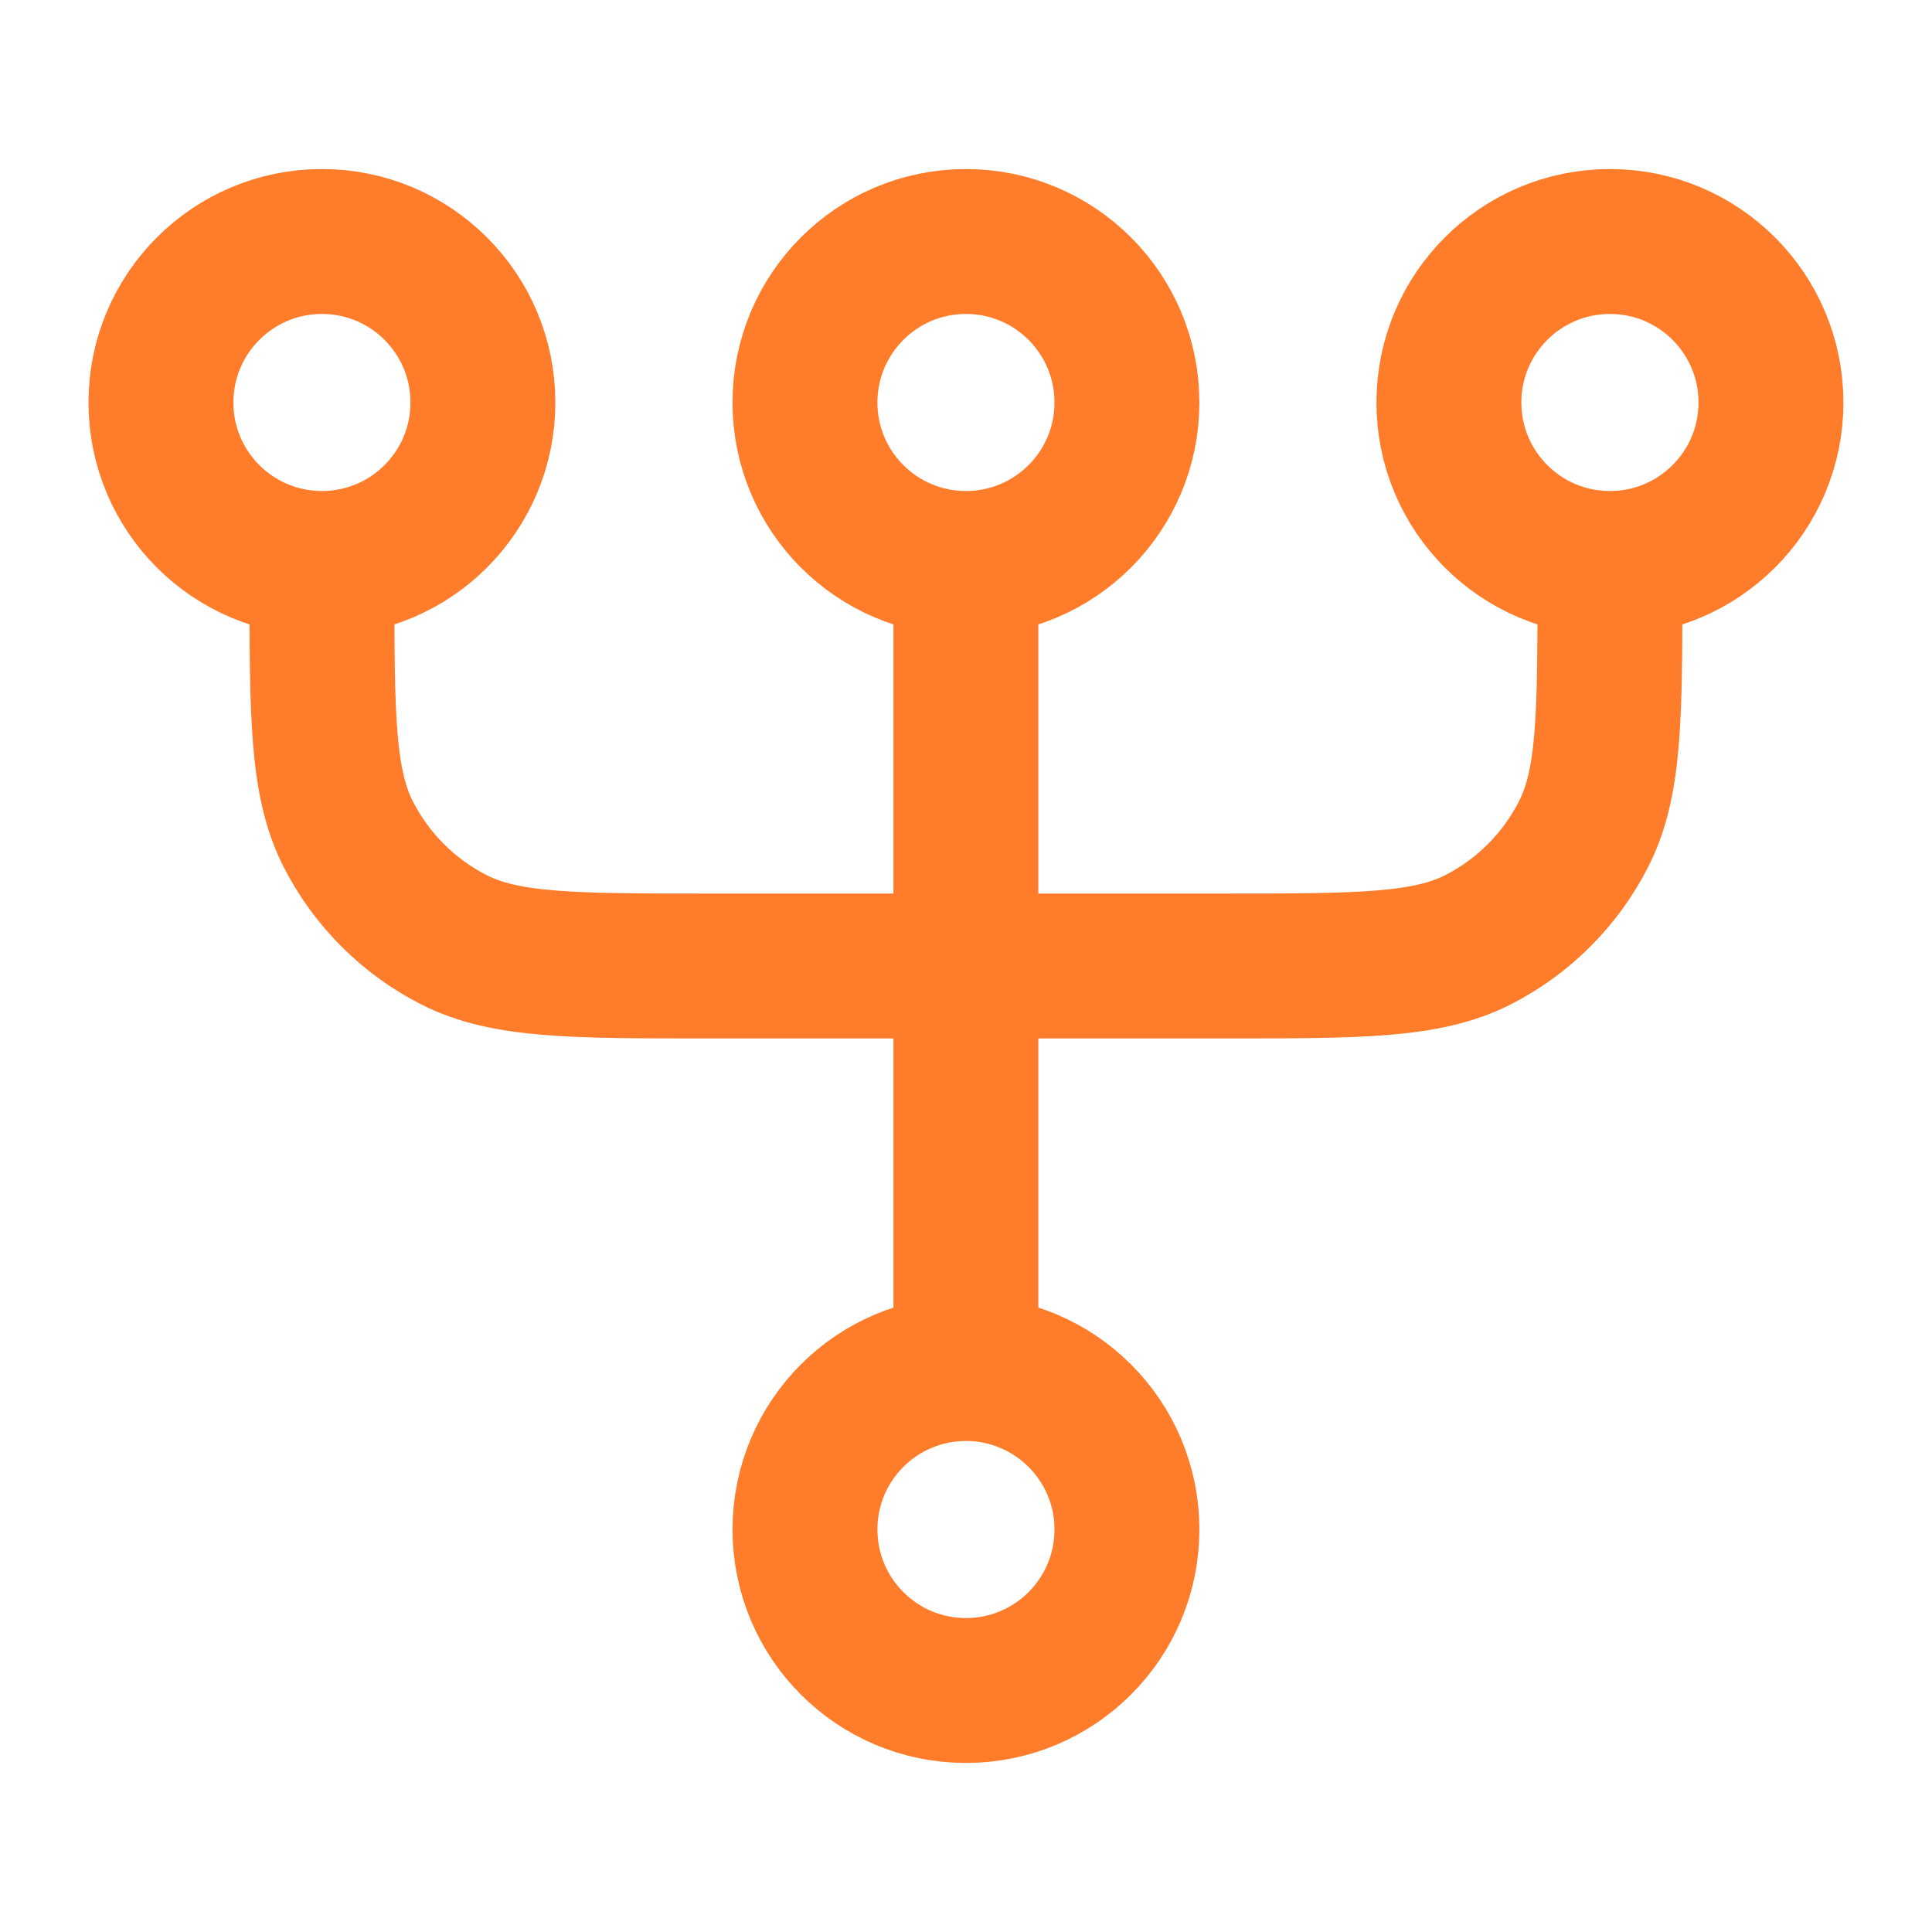
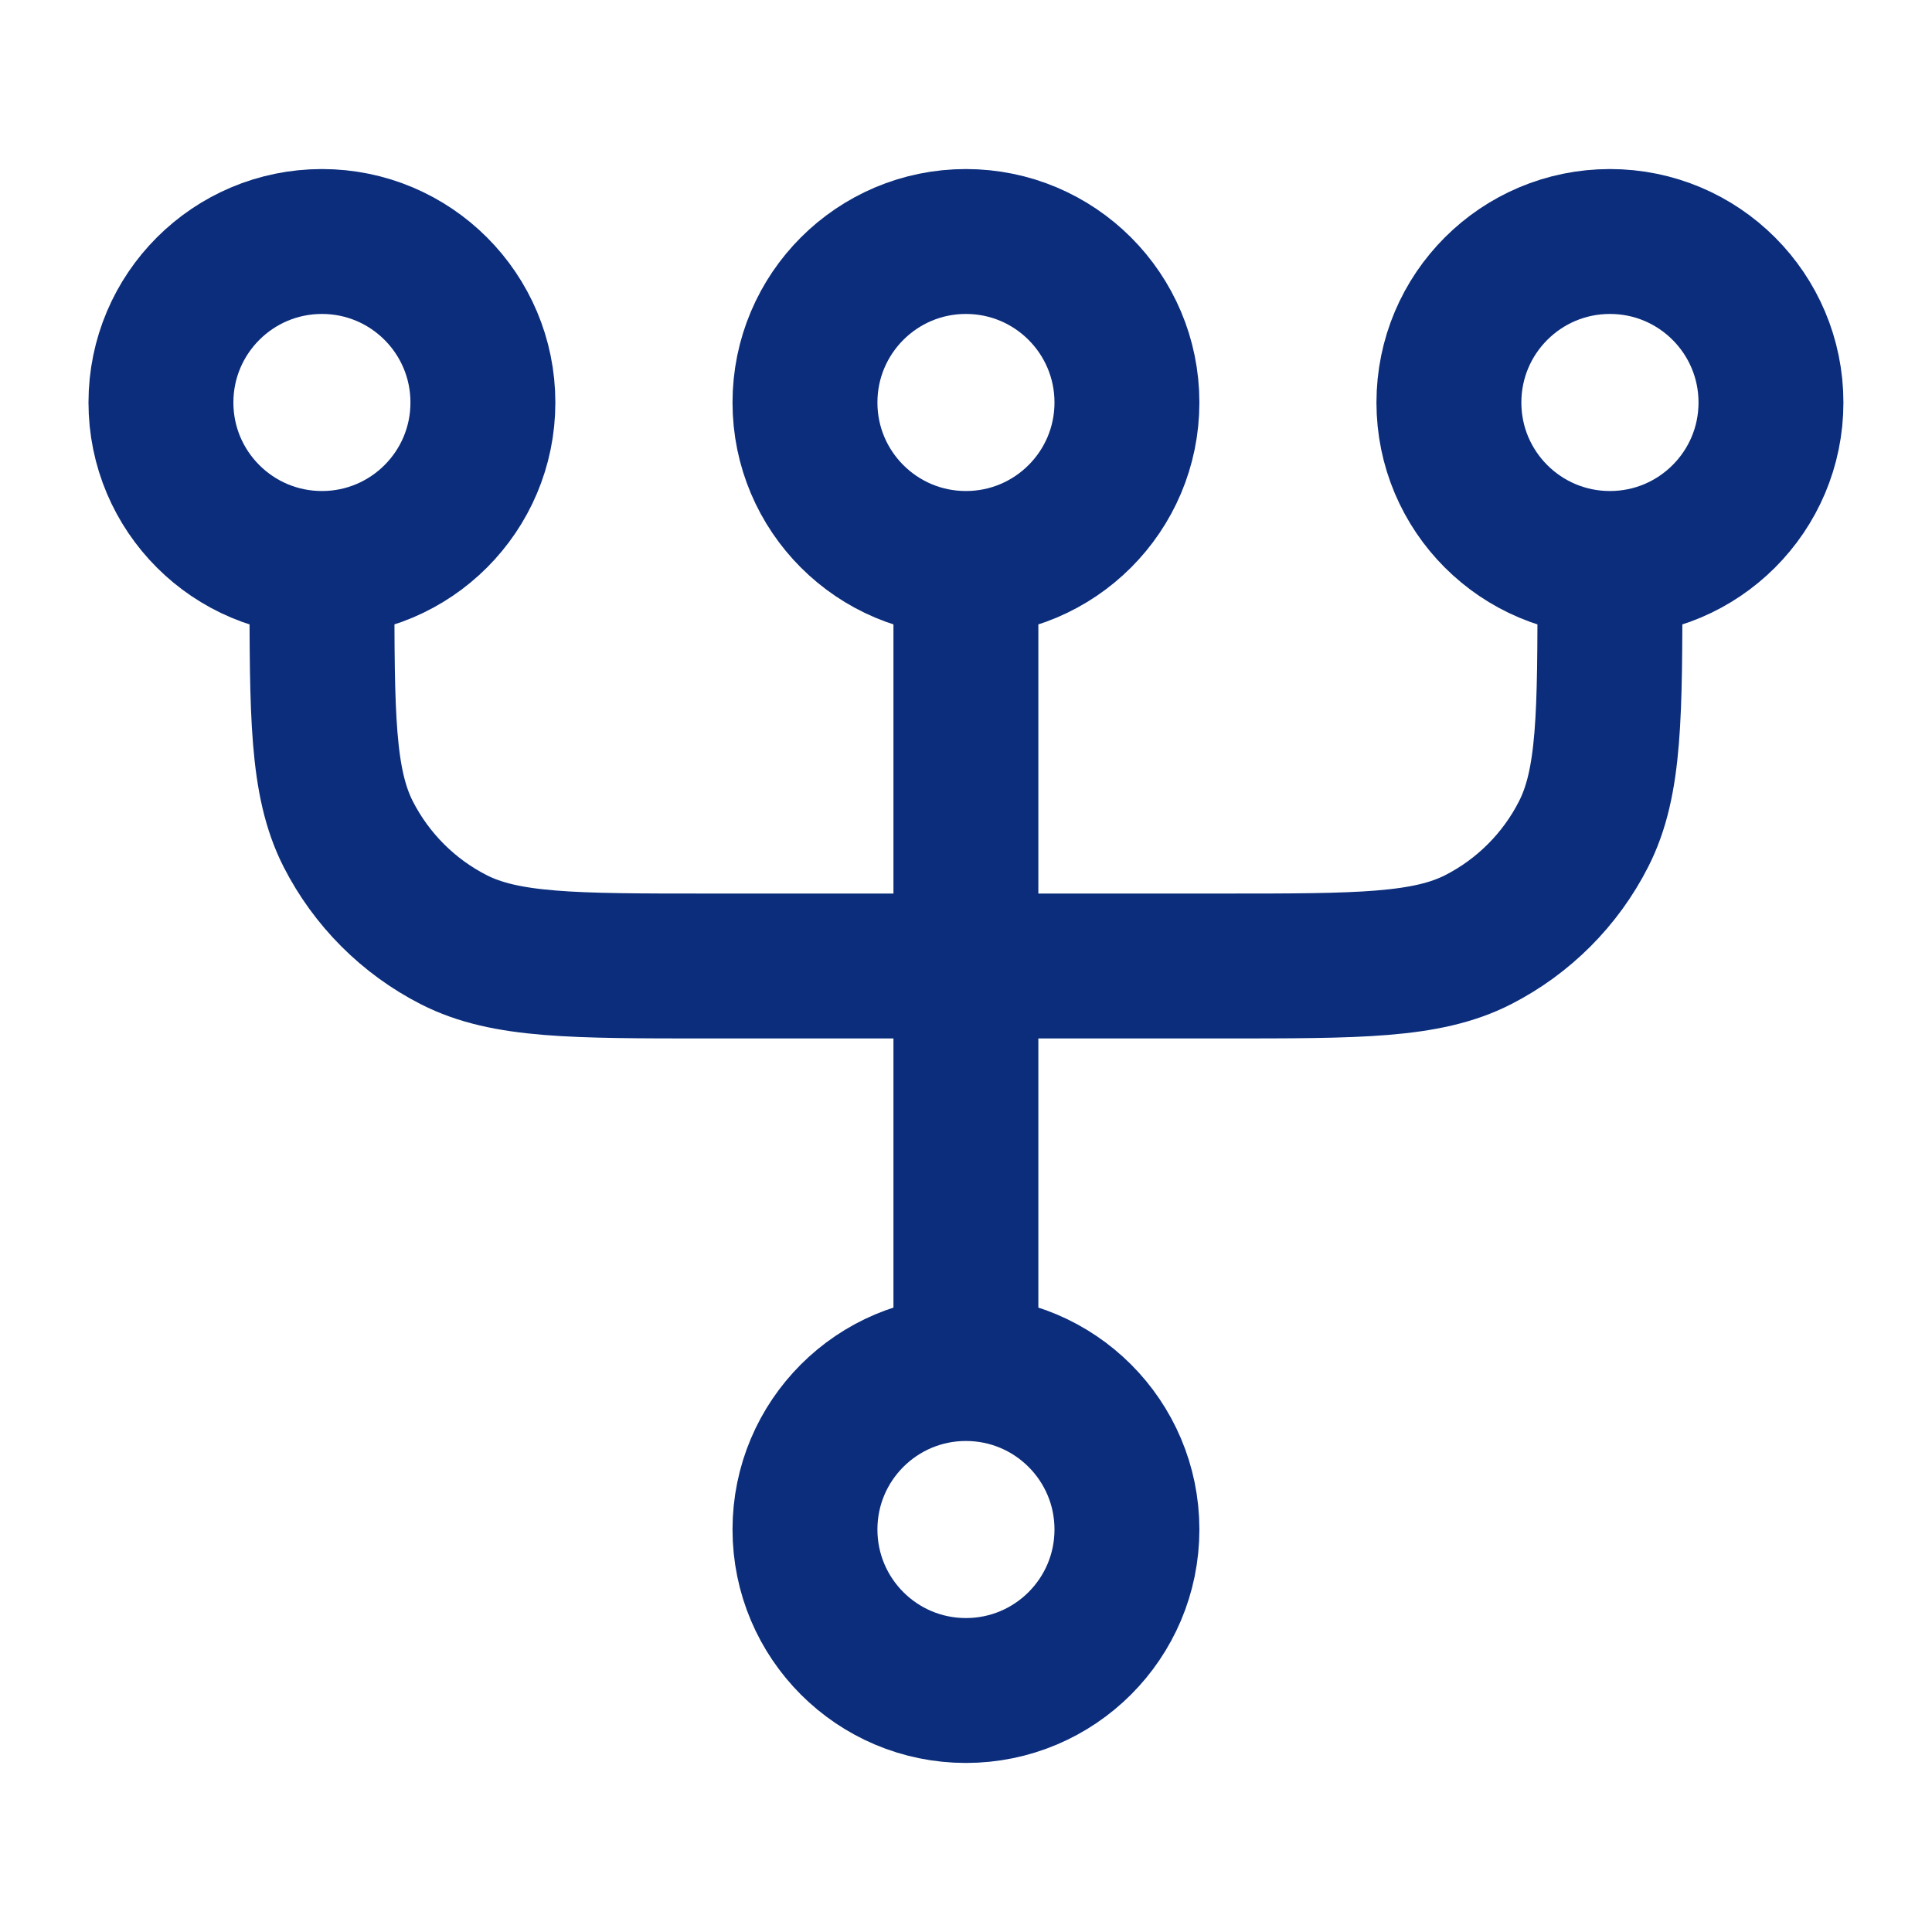
<svg xmlns="http://www.w3.org/2000/svg" width="20" height="20" viewBox="0 0 20 20" fill="none">
-   <path d="M16.666 5.833L16.666 6C16.666 7.4 16.666 8.1 16.393 8.635C16.154 9.105 15.771 9.488 15.301 9.728C14.766 10 14.066 10 12.666 10L7.333 10C5.933 10 5.232 10 4.698 9.728C4.227 9.488 3.845 9.105 3.605 8.635C3.333 8.1 3.333 7.4 3.333 6L3.333 5.833M16.666 5.833C17.587 5.833 18.333 5.087 18.333 4.167C18.333 3.246 17.587 2.5 16.666 2.5C15.745 2.5 14.999 3.246 14.999 4.167C14.999 5.087 15.745 5.833 16.666 5.833ZM3.333 5.833C4.253 5.833 4.999 5.087 4.999 4.167C4.999 3.246 4.253 2.5 3.333 2.5C2.412 2.5 1.666 3.246 1.666 4.167C1.666 5.087 2.412 5.833 3.333 5.833ZM9.999 14.167L9.999 5.833M9.999 14.167C10.92 14.167 11.666 14.913 11.666 15.833C11.666 16.754 10.92 17.5 9.999 17.5C9.079 17.5 8.333 16.754 8.333 15.833C8.333 14.913 9.079 14.167 9.999 14.167ZM9.999 5.833C10.92 5.833 11.666 5.087 11.666 4.167C11.666 3.246 10.92 2.5 9.999 2.5C9.079 2.5 8.333 3.246 8.333 4.167C8.333 5.087 9.079 5.833 9.999 5.833Z" stroke="#FF7C2A" stroke-width="1.5" stroke-linecap="round" stroke-linejoin="round" />
+   <path d="M16.666 5.833L16.666 6C16.666 7.4 16.666 8.1 16.393 8.635C16.154 9.105 15.771 9.488 15.301 9.728C14.766 10 14.066 10 12.666 10L7.333 10C5.933 10 5.232 10 4.698 9.728C4.227 9.488 3.845 9.105 3.605 8.635C3.333 8.1 3.333 7.4 3.333 6L3.333 5.833M16.666 5.833C17.587 5.833 18.333 5.087 18.333 4.167C18.333 3.246 17.587 2.5 16.666 2.5C15.745 2.5 14.999 3.246 14.999 4.167C14.999 5.087 15.745 5.833 16.666 5.833ZM3.333 5.833C4.253 5.833 4.999 5.087 4.999 4.167C4.999 3.246 4.253 2.5 3.333 2.5C2.412 2.5 1.666 3.246 1.666 4.167C1.666 5.087 2.412 5.833 3.333 5.833ZM9.999 14.167L9.999 5.833M9.999 14.167C10.92 14.167 11.666 14.913 11.666 15.833C11.666 16.754 10.92 17.5 9.999 17.5C9.079 17.5 8.333 16.754 8.333 15.833C8.333 14.913 9.079 14.167 9.999 14.167ZM9.999 5.833C10.92 5.833 11.666 5.087 11.666 4.167C11.666 3.246 10.92 2.5 9.999 2.5C9.079 2.5 8.333 3.246 8.333 4.167C8.333 5.087 9.079 5.833 9.999 5.833Z" stroke="#0b2d7c" stroke-width="1.5" stroke-linecap="round" stroke-linejoin="round" />
</svg>
